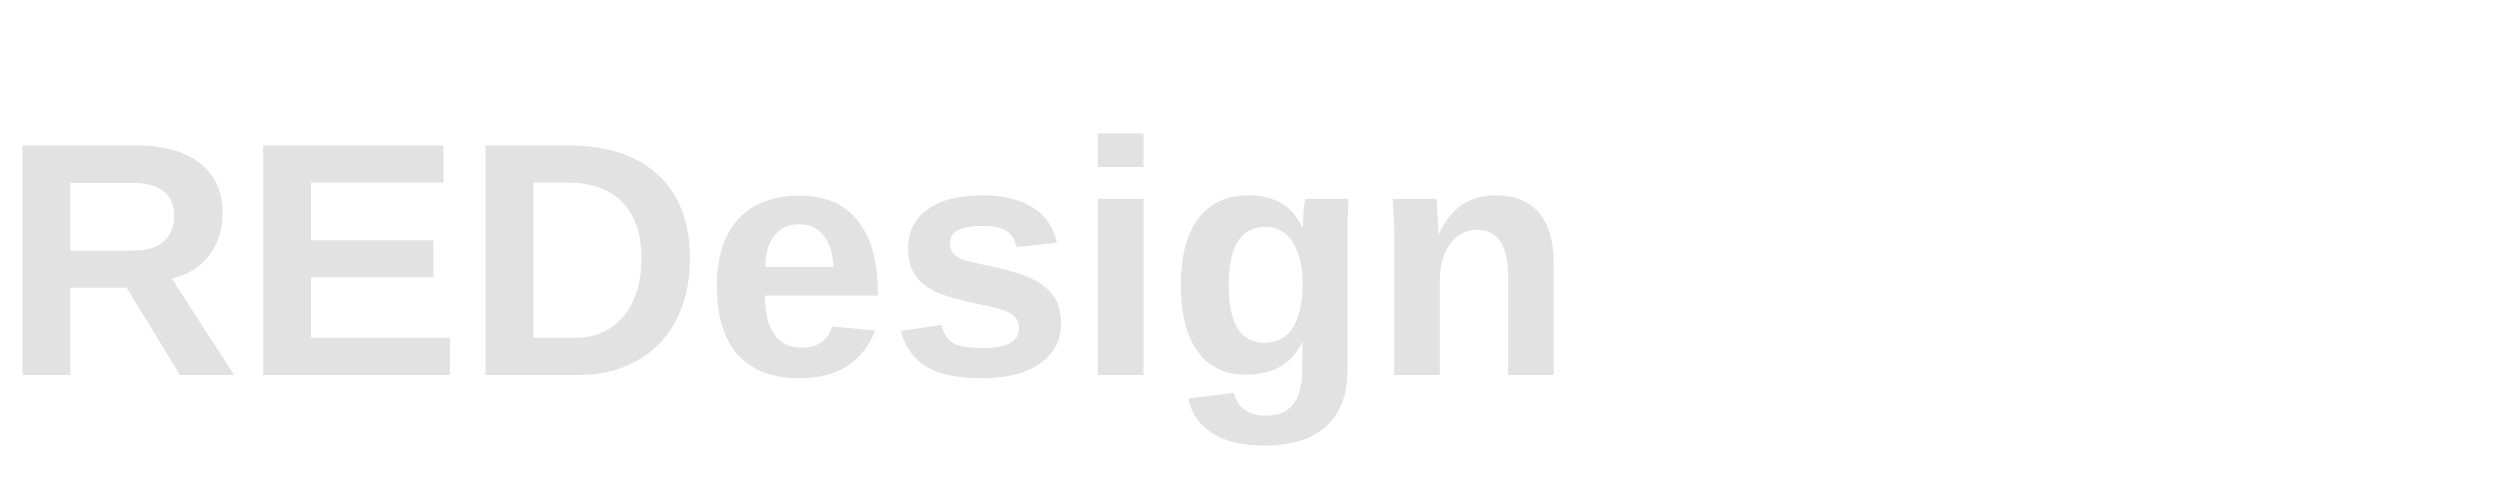
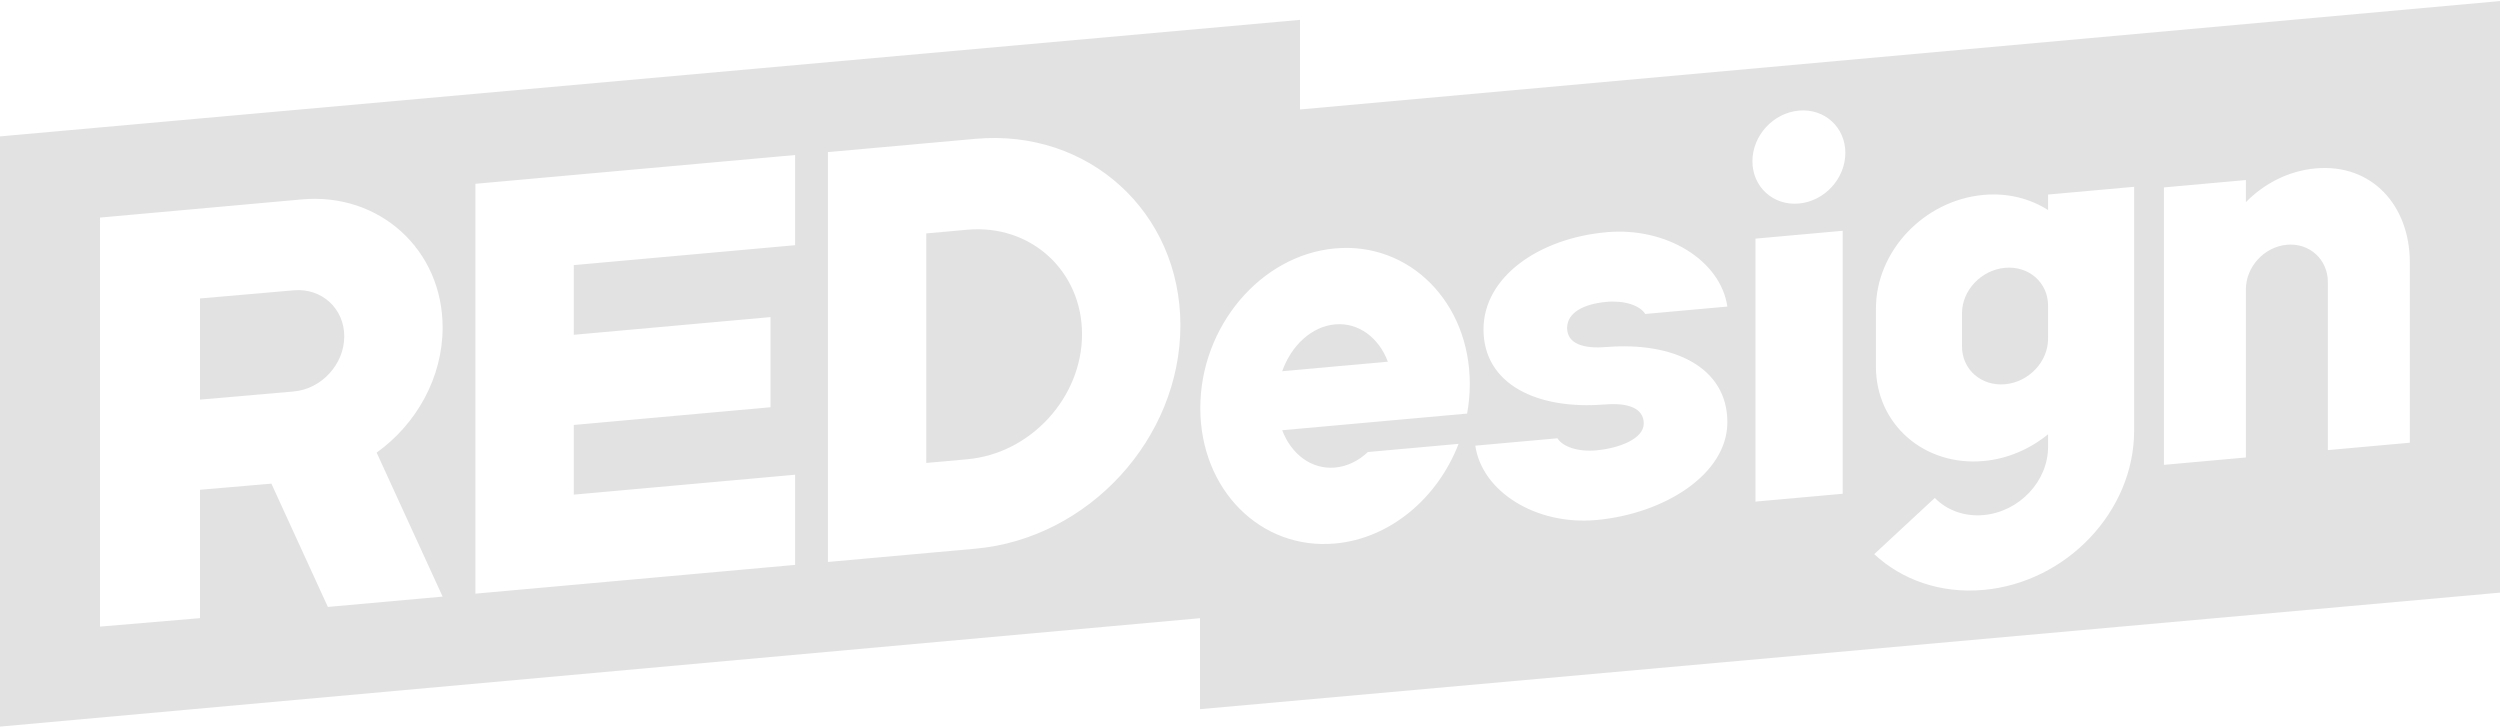
- <svg xmlns="http://www.w3.org/2000/svg" width="120" height="24" viewBox="0 0 120 24" fill="none">
-   <text x="0" y="18" font-family="Arial, sans-serif" font-size="16" font-weight="bold" fill="#E2E2E2">
-     REDesign
-   </text>
+ <svg xmlns="http://www.w3.org/2000/svg" version="1.1" id="图层_1" x="0px" y="0px" viewBox="0 0 532.076 154.869" style="enable-background:new 0 0 532.076 154.869;" xml:space="preserve">
+   <g>
+     <g>
+       <path style="fill:#E2E2E2;" d="M284.139,69.037c-5.009,0.451-9.314,4.517-11.246,9.966l22.491-2.024    C293.453,71.877,289.148,68.586,284.139,69.037z" />
+       <path style="fill:#E2E2E2;" d="M205.865,48.894l-8.723,0.785v48.849l8.723-0.785c13.489-1.214,24.425-13.133,24.425-26.622l0,0    C230.289,57.632,219.354,47.68,205.865,48.894z" />
+       <path style="fill:#E2E2E2;" d="M426.732,57c-5.058,0.455-9.158,4.785-9.158,9.673v7.08c0,4.887,4.1,8.48,9.158,8.025    c5.058-0.455,9.158-4.786,9.158-9.673v-7.082C435.889,60.137,431.789,56.545,426.732,57z" />
+       <path style="fill:#E2E2E2;" d="M62.505,61.788l-19.939,1.733V85.05l19.939-1.733c2.966-0.267,5.67-1.714,7.607-3.842    c1.954-2.113,3.157-4.925,3.157-7.891C73.27,65.652,68.454,61.253,62.505,61.788z" />
+       <path style="fill:#E2E2E2;" d="M276.679,23.298V4.229L0,29.03v125.612l255.396-23.072v19.361l276.679-24.801V0.226L276.679,23.298    z M94.205,126.976l-24.425,2.198l-12.02-26.239l-15.194,1.306v27.321l-21.283,1.799V46.306L64.25,42.44    c8.269-0.744,15.754,1.932,21.18,6.87c5.426,4.937,8.775,12.12,8.775,20.39c0,10.695-5.6,20.584-14.044,26.63L94.205,126.976z     M169.223,52.186l-47.105,4.238v14.829l41.871-3.767v19.191l-41.871,3.767v14.829l47.105-4.238v19.191l-68.04,6.122V39.117    l68.04-6.122V52.186z M251.225,69.237c0,24.088-19.527,45.372-43.615,47.54l-31.403,2.825V32.372l31.403-2.825    C231.697,27.379,251.225,45.149,251.225,69.237L251.225,69.237z M312.245,88.024l-39.352,3.541    c1.932,5.102,6.237,8.393,11.246,7.943c2.602-0.234,5.009-1.438,6.99-3.303l19.299-1.736c-4.42,11.487-14.52,20.148-26.289,21.207    c-15.846,1.426-28.679-11.47-28.679-28.823c0-17.334,12.834-32.558,28.679-33.983s28.679,11.488,28.679,28.823    C312.818,83.844,312.621,85.962,312.245,88.024z M341.903,73.846v0.012c14.249-1.152,25.732,4.252,25.732,15.991    c0,11.112-13.461,19.53-27.914,20.83c-12.862,1.157-24.32-6.079-25.732-15.827l17.479-1.573c1.141,1.816,4.384,2.919,8.254,2.571    c4.817-0.433,10.117-2.431,10.117-5.708c0-3.384-3.555-4.478-8.373-4.045v-0.012c-14.25,1.152-25.732-4.252-25.732-15.991    c0-11.111,11.716-19.373,26.169-20.673c12.862-1.157,24.319,6.079,25.732,15.827l-17.479,1.573    c-1.142-1.816-4.385-2.919-8.254-2.571c-4.818,0.433-8.373,2.275-8.373,5.551C333.531,73.185,337.086,74.279,341.903,73.846z     M392.18,105.087l-18.557,1.67v-55.97l18.557-1.67V105.087z M382.858,43.318c-5.462,0.491-9.89-3.538-9.89-9    c0-5.462,4.428-10.288,9.89-10.78c5.462-0.491,9.89,3.538,9.89,9C392.748,38.001,388.32,42.826,382.858,43.318z M454.206,91.696    L454.206,91.696c0,17.106-14.35,32.265-32.054,33.857c-9.169,0.825-17.417-2.173-23.259-7.611l12.892-11.969    c2.519,2.576,6.225,4.023,10.367,3.65c7.588-0.683,13.738-7.179,13.738-14.51v-2.685c-3.83,3.129-8.576,5.227-13.738,5.691    c-12.644,1.138-22.896-7.846-22.896-20.064V65.667c0-12.219,10.251-23.046,22.896-24.184c5.162-0.464,9.908,0.779,13.738,3.219    v-3.297l18.316-1.648V91.696z M512.885,94.226l-17.446,1.57V60.032c0-4.818-3.905-8.372-8.723-7.939    c-4.817,0.433-8.722,4.689-8.723,9.506v35.766l-6.978,0.628l-10.468,0.942V39.887l17.446-1.57v4.709    c3.893-3.97,9.095-6.668,14.829-7.184l0,0c12.044-1.084,20.063,7.958,20.063,20.003V94.226z" />
+     </g>
+   </g>
</svg>
